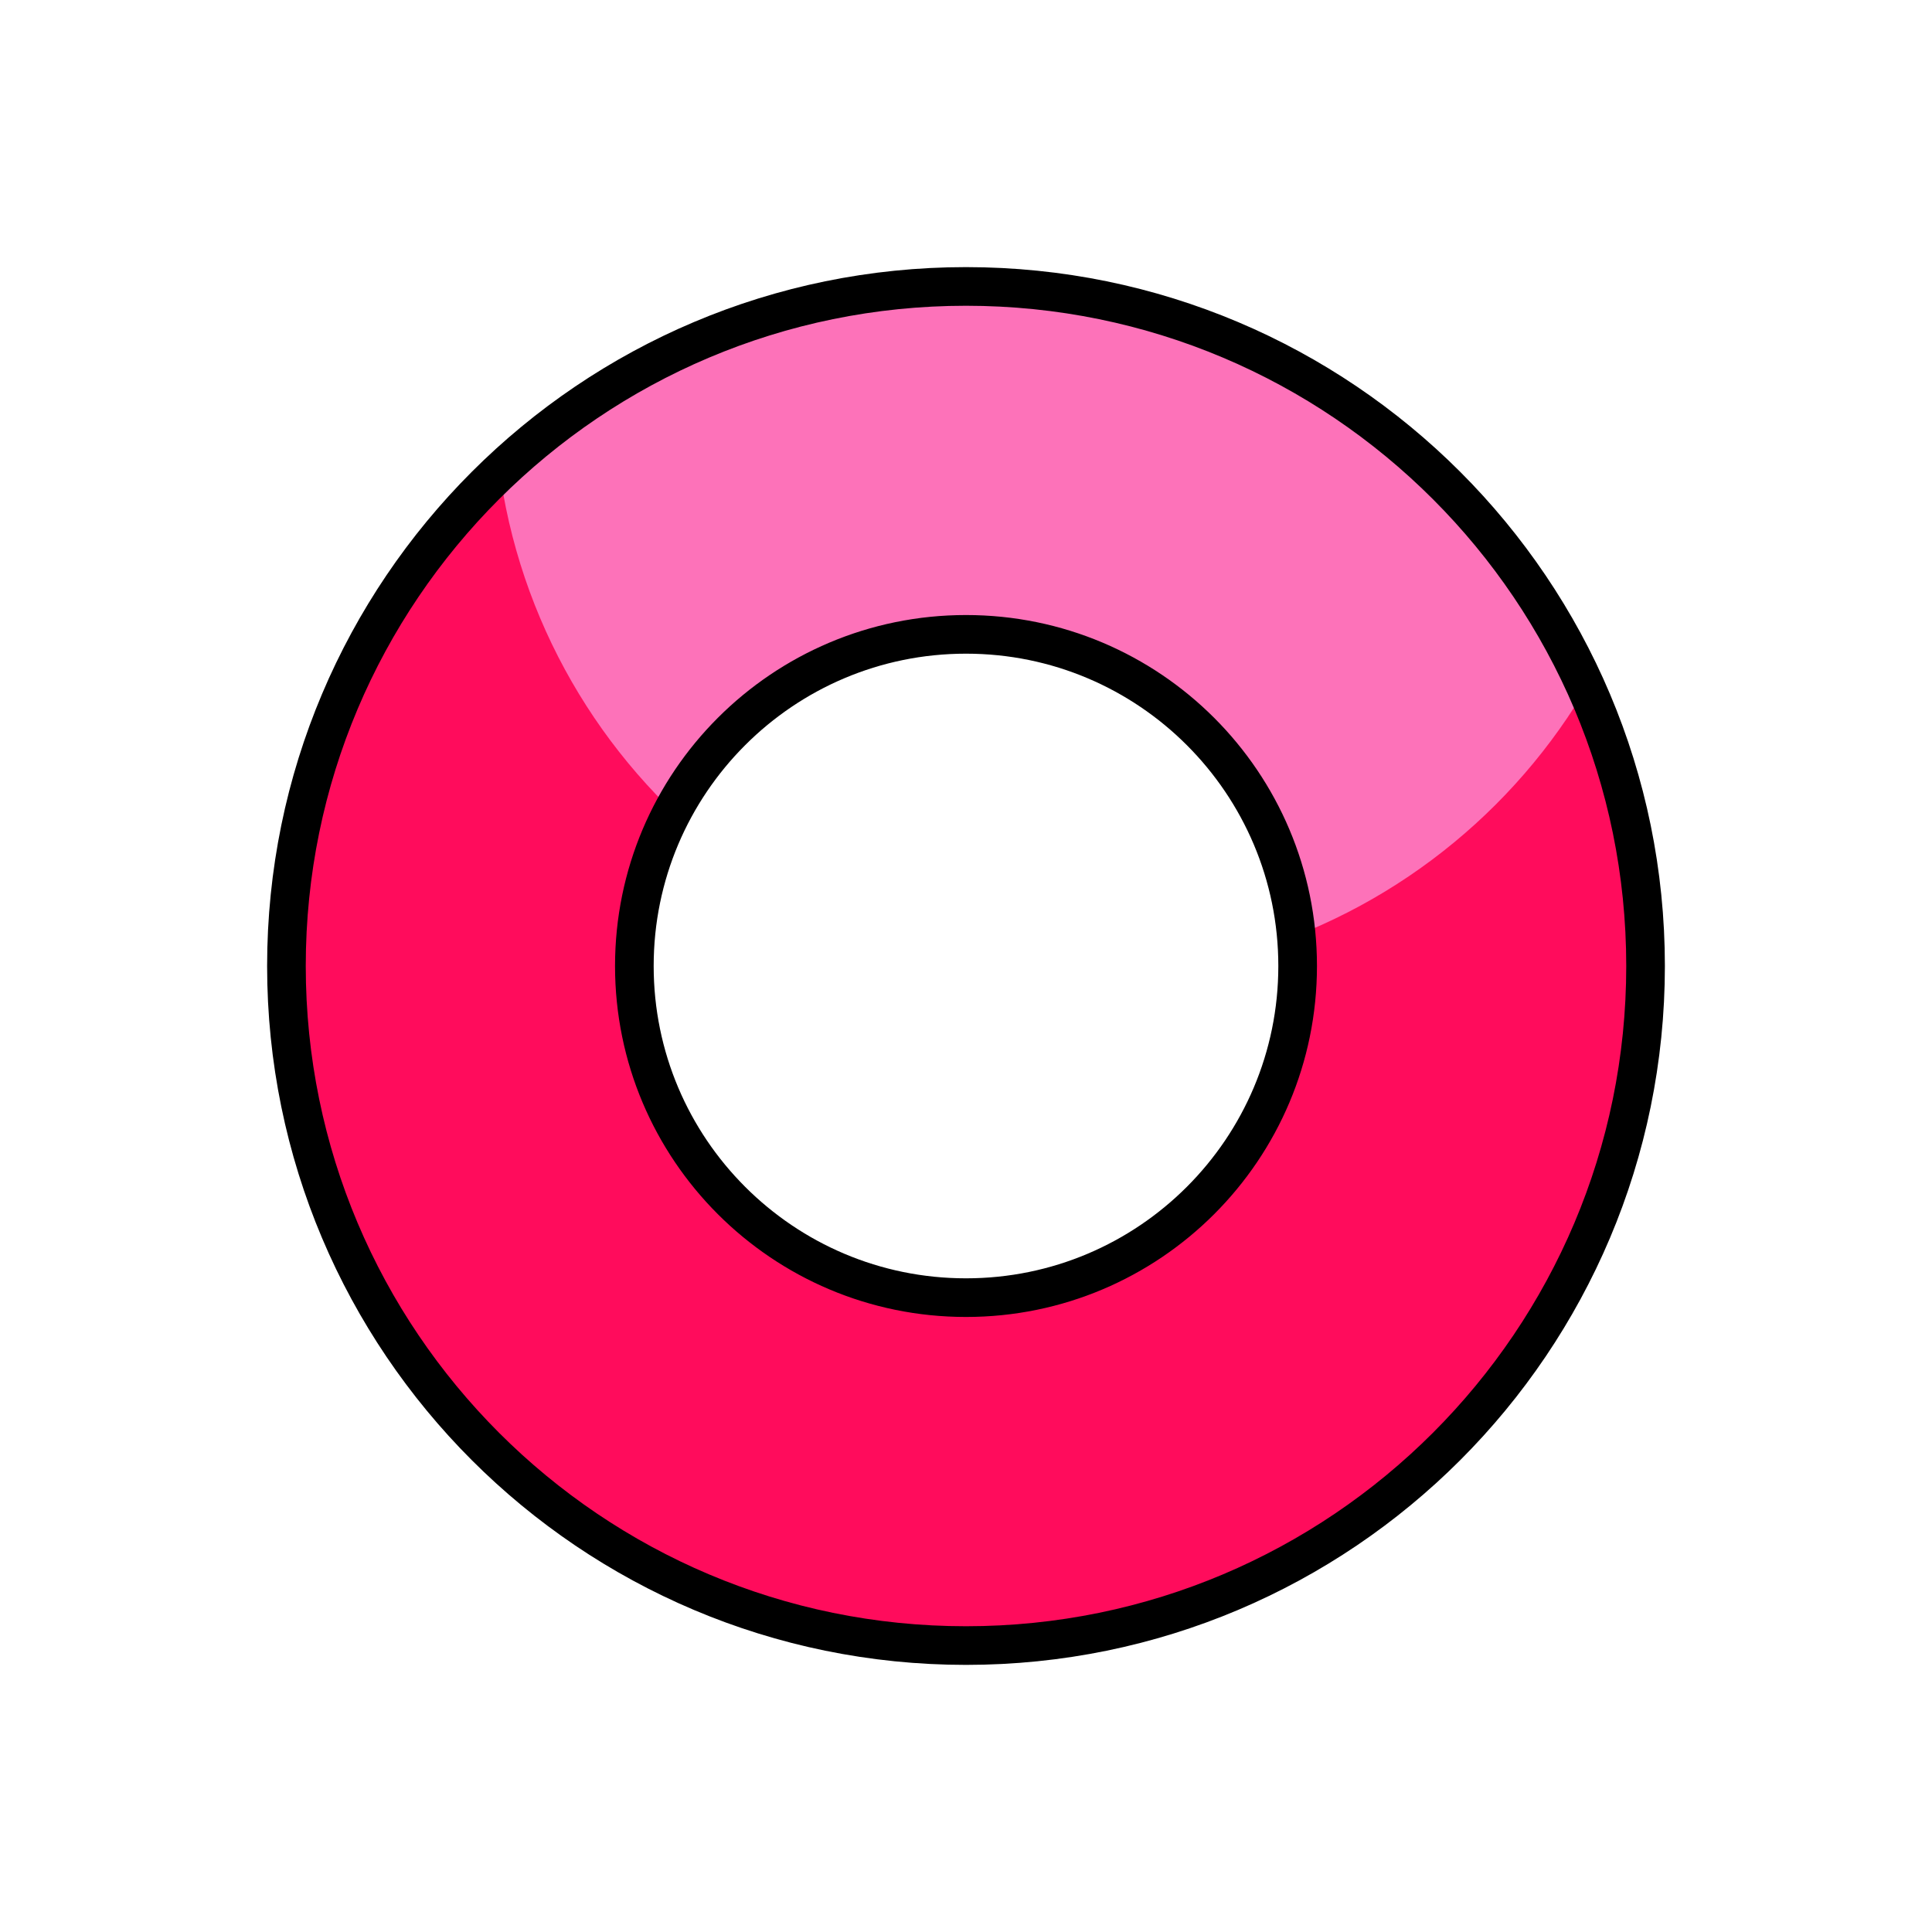
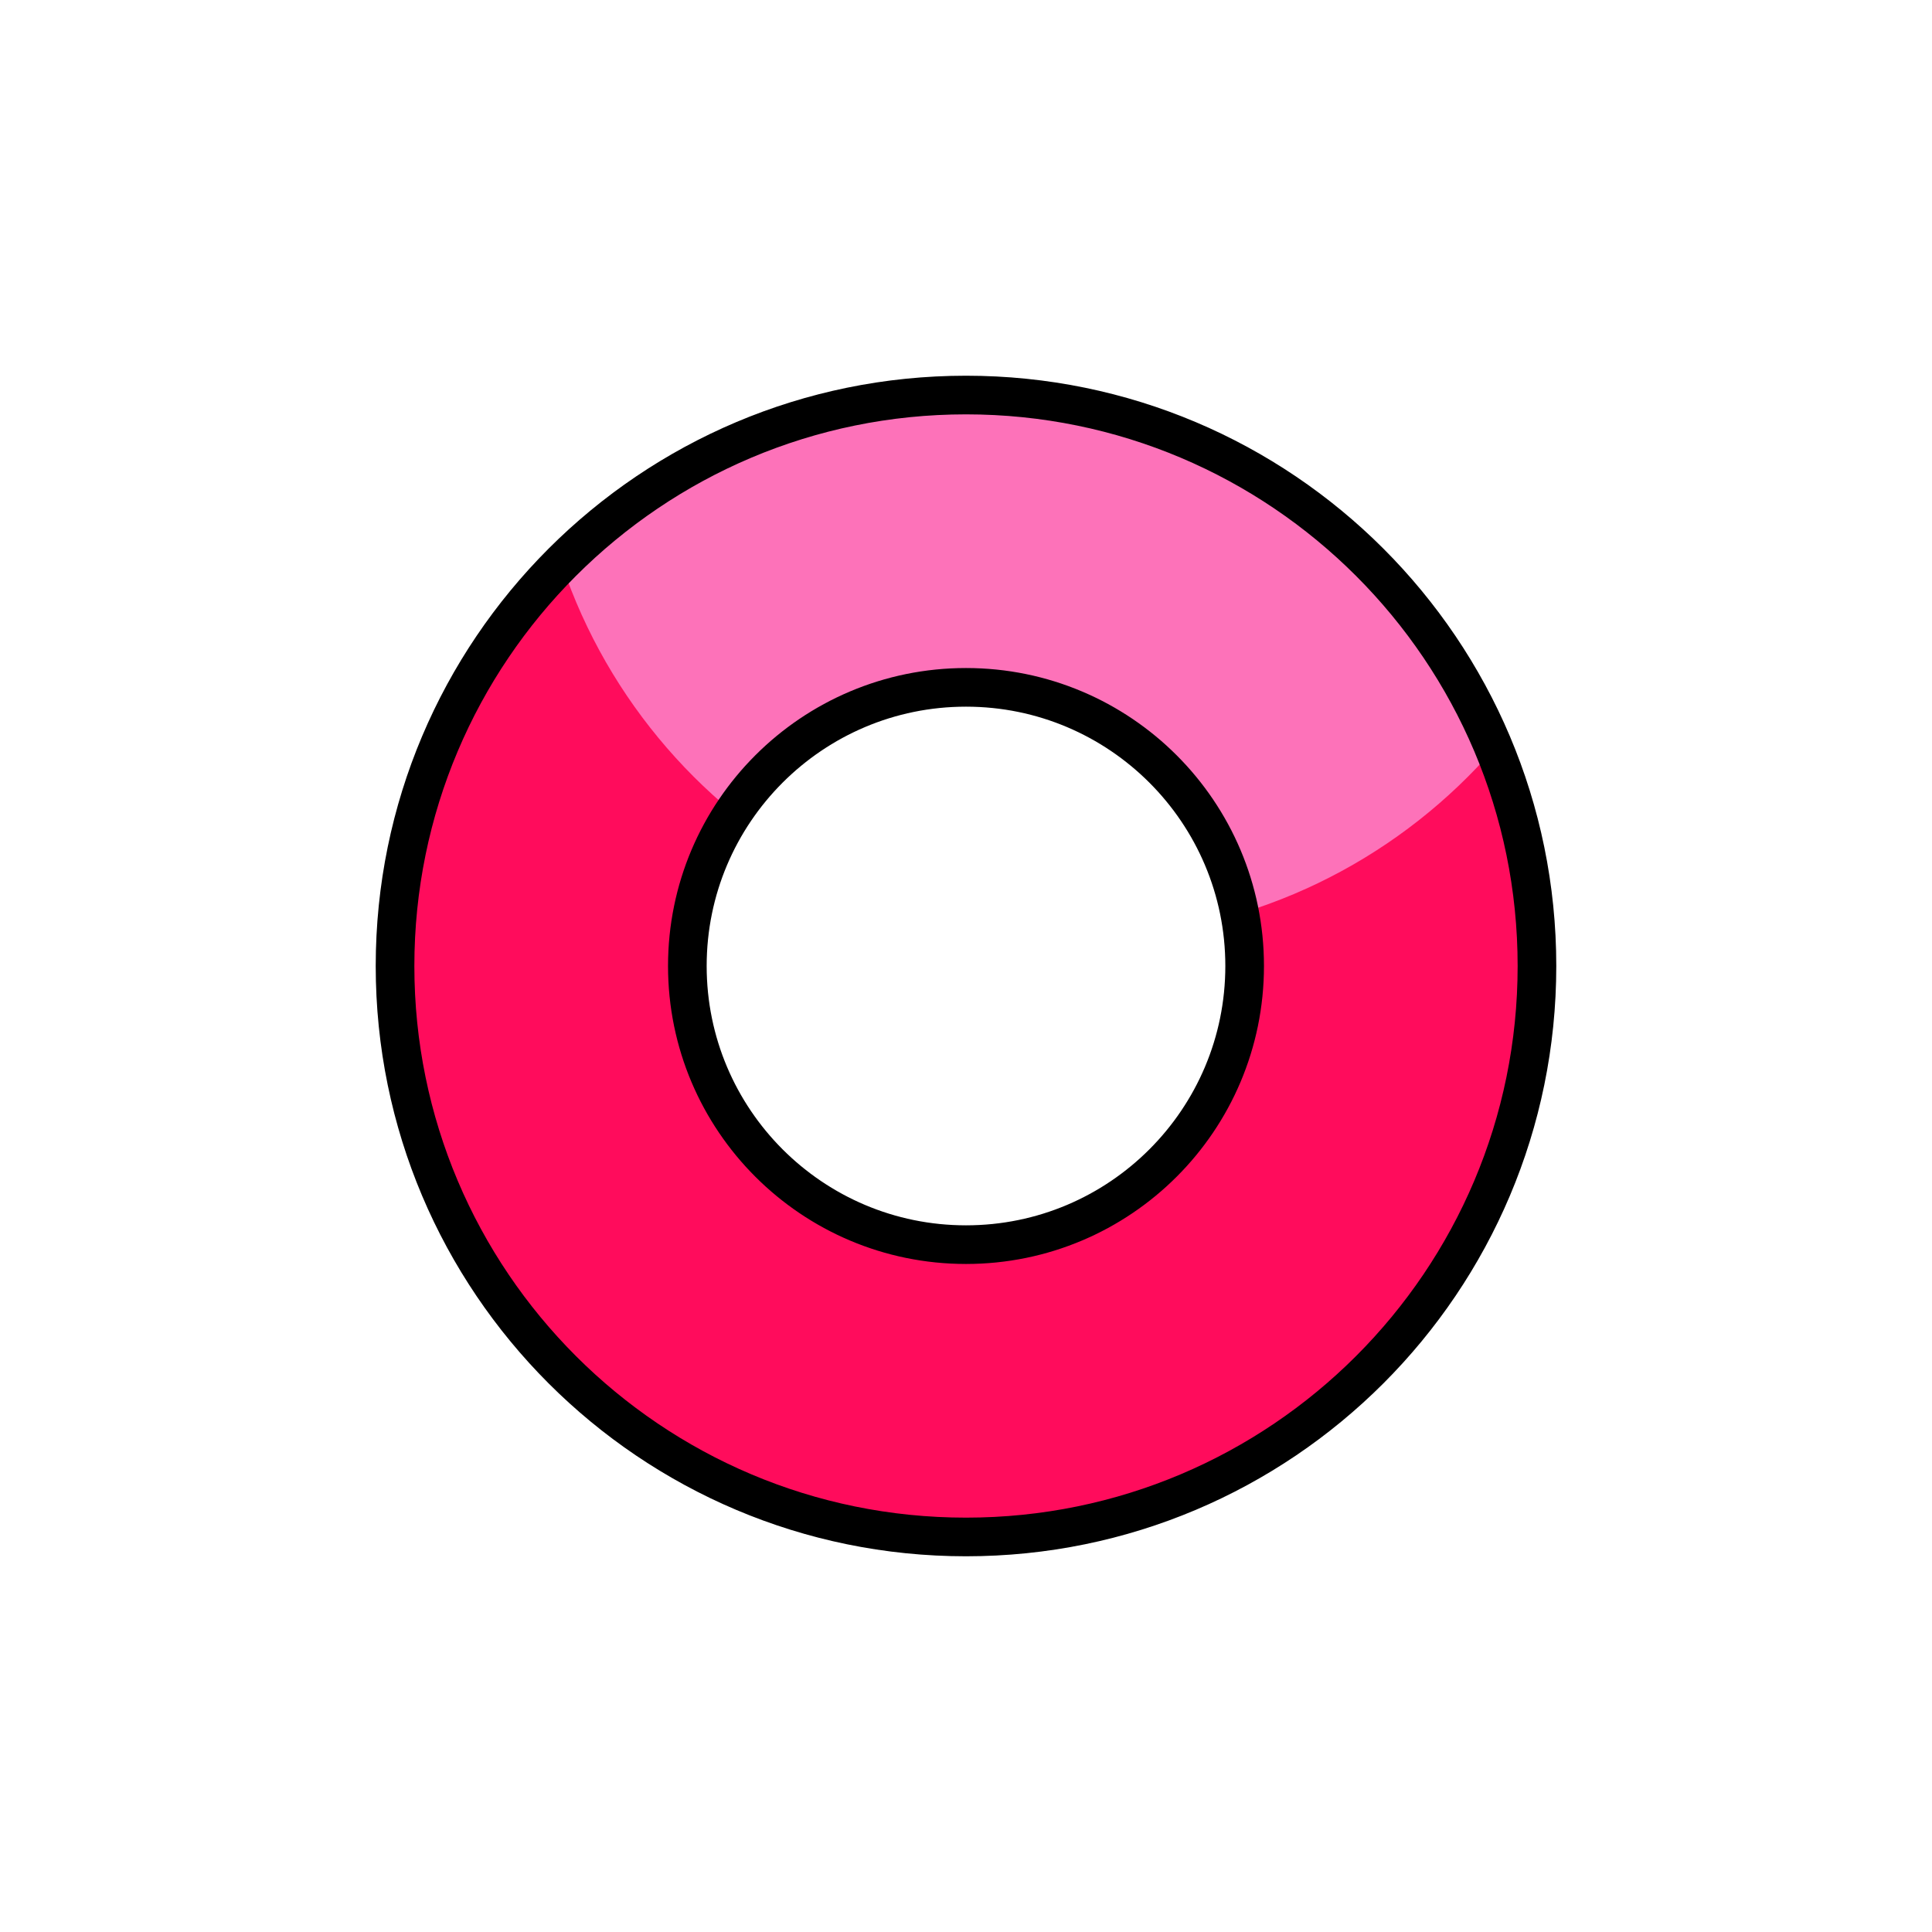
<svg xmlns="http://www.w3.org/2000/svg" version="1.1" id="svg815" width="100" height="100" viewBox="0 0 100 100">
  <defs id="defs819">
    <clipPath clipPathUnits="userSpaceOnUse" id="clipPath4597">
      <path d="m 143.899,191.062 -1.052,2.656 h 2.155 z m -4.443,6.047 h 2.005 l 0.768,-1.871 h 3.144 l 0.664,1.871 h 2.33 l -3.709,-8.446 h -1.512 z" style="fill:#87d639;fill-opacity:1;fill-rule:evenodd;stroke:#000000;stroke-width:0.265;stroke-linecap:butt;stroke-linejoin:miter;stroke-miterlimit:4;stroke-dasharray:none;stroke-opacity:1" id="path4599" />
    </clipPath>
    <clipPath clipPathUnits="userSpaceOnUse" id="clipPath888">
      <text id="text892" y="197.225" x="140.472" style="font-style:normal;font-weight:normal;font-size:12.155px;line-height:1.25;font-family:sans-serif;letter-spacing:0px;word-spacing:0px;fill:#e02828;fill-opacity:1;stroke:#000000;stroke-width:0.304;stroke-opacity:1" xml:space="preserve">
        <tspan style="font-style:normal;font-variant:normal;font-weight:bold;font-stretch:condensed;font-family:'Helvetica Neue';-inkscape-font-specification:'Helvetica Neue Bold Condensed';fill:#e02828;fill-opacity:1;stroke:#000000;stroke-width:0.304;stroke-opacity:1" y="197.225" x="140.472" id="tspan890">B</tspan>
      </text>
    </clipPath>
    <clipPath clipPathUnits="userSpaceOnUse" id="clipPathShadow">
-       <path style="opacity:1;vector-effect:none;fill:#311094;fill-opacity:1;fill-rule:evenodd;stroke:none;stroke-width:6.209;stroke-linecap:butt;stroke-linejoin:miter;stroke-miterlimit:4;stroke-dasharray:none;stroke-dashoffset:0;stroke-opacity:1" d="M 50,14.826 A 35.174,35.174 0 0 0 14.826,50 35.174,35.174 0 0 0 50,85.174 35.174,35.174 0 0 0 85.174,50 35.174,35.174 0 0 0 50,14.826 Z m 0,18.008 A 17.167,17.167 0 0 1 67.166,50 17.167,17.167 0 0 1 50,67.166 17.167,17.167 0 0 1 32.834,50 17.167,17.167 0 0 1 50,32.834 Z" id="main_path" />
+       <path style="opacity:1;vector-effect:none;fill:#311094;fill-opacity:1;fill-rule:evenodd;stroke:none;stroke-width:5.217;stroke-linecap:butt;stroke-linejoin:miter;stroke-miterlimit:4;stroke-dasharray:none;stroke-dashoffset:0;stroke-opacity:1" d="M 50,20.447 A 29.554,29.554 0 0 0 20.447,50 29.554,29.554 0 0 0 50,79.553 29.554,29.554 0 0 0 79.553,50 29.554,29.554 0 0 0 50,20.447 Z m 0,15.13 A 14.424,14.424 0 0 1 64.423,50 14.424,14.424 0 0 1 50,64.423 14.424,14.424 0 0 1 35.577,50 14.424,14.424 0 0 1 50,35.577 Z" id="main_path" />
    </clipPath>
  </defs>
  <g id="g832">
-     <path style="fill:#ff0c5c;fill-opacity:1;fill-rule:evenodd;stroke:none;stroke-width:2.0;stroke-linecap:butt;stroke-linejoin:miter;stroke-miterlimit:4;stroke-dasharray:none;stroke-opacity:1" d="M 50,14.826 A 35.174,35.174 0 0 0 14.826,50 35.174,35.174 0 0 0 50,85.174 35.174,35.174 0 0 0 85.174,50 35.174,35.174 0 0 0 50,14.826 Z m 0,18.008 A 17.167,17.167 0 0 1 67.166,50 17.167,17.167 0 0 1 50,67.166 17.167,17.167 0 0 1 32.834,50 17.167,17.167 0 0 1 50,32.834 Z" id="main_path" />
-     <path style="fill:#fd72b9;fill-opacity:1;fill-rule:evenodd;stroke:none;stroke-width:2.0;stroke-linecap:butt;stroke-linejoin:miter;stroke-miterlimit:4;stroke-dasharray:none;stroke-opacity:1" d="M 86.315,20.168 A 30.372,30.372 0 0 1 55.942,50.54 30.372,30.372 0 0 1 25.57,20.168 30.372,30.372 0 0 1 55.942,-10.204 30.372,30.372 0 0 1 86.315,20.168 Z" id="shadow" clip-path="url(#clipPathShadow)" />
-     <path style="fill:none;fill-opacity:1;fill-rule:evenodd;stroke:#000000;stroke-width:2.0;stroke-linecap:butt;stroke-linejoin:miter;stroke-miterlimit:4;stroke-dasharray:none;stroke-opacity:1" d="M 50,14.826 A 35.174,35.174 0 0 0 14.826,50 35.174,35.174 0 0 0 50,85.174 35.174,35.174 0 0 0 85.174,50 35.174,35.174 0 0 0 50,14.826 Z m 0,18.008 A 17.167,17.167 0 0 1 67.166,50 17.167,17.167 0 0 1 50,67.166 17.167,17.167 0 0 1 32.834,50 17.167,17.167 0 0 1 50,32.834 Z" id="outline" />
+     <path style="fill:#ff0c5c;fill-opacity:1;fill-rule:evenodd;stroke:none;stroke-width:2.0;stroke-linecap:butt;stroke-linejoin:miter;stroke-miterlimit:4;stroke-dasharray:none;stroke-opacity:1" d="M 50,20.447 A 29.554,29.554 0 0 0 20.447,50 29.554,29.554 0 0 0 50,79.553 29.554,29.554 0 0 0 79.553,50 29.554,29.554 0 0 0 50,20.447 Z m 0,15.13 A 14.424,14.424 0 0 1 64.423,50 14.424,14.424 0 0 1 50,64.423 14.424,14.424 0 0 1 35.577,50 14.424,14.424 0 0 1 50,35.577 Z" id="main_path" />
+     <path style="fill:#fd72b9;fill-opacity:1;fill-rule:evenodd;stroke:none;stroke-width:2.0;stroke-linecap:butt;stroke-linejoin:miter;stroke-miterlimit:4;stroke-dasharray:none;stroke-opacity:1" d="M 84.277,20.168 A 28.335,28.335 0 0 1 55.942,48.503 28.335,28.335 0 0 1 27.608,20.168 28.335,28.335 0 0 1 55.942,-8.167 28.335,28.335 0 0 1 84.277,20.168 Z" id="shadow" clip-path="url(#clipPathShadow)" />
+     <path style="fill:none;fill-opacity:1;fill-rule:evenodd;stroke:#000000;stroke-width:2.0;stroke-linecap:butt;stroke-linejoin:miter;stroke-miterlimit:4;stroke-dasharray:none;stroke-opacity:1" d="M 50,20.447 A 29.554,29.554 0 0 0 20.447,50 29.554,29.554 0 0 0 50,79.553 29.554,29.554 0 0 0 79.553,50 29.554,29.554 0 0 0 50,20.447 Z m 0,15.13 A 14.424,14.424 0 0 1 64.423,50 14.424,14.424 0 0 1 50,64.423 14.424,14.424 0 0 1 35.577,50 14.424,14.424 0 0 1 50,35.577 Z" id="outline" />
  </g>
</svg>
